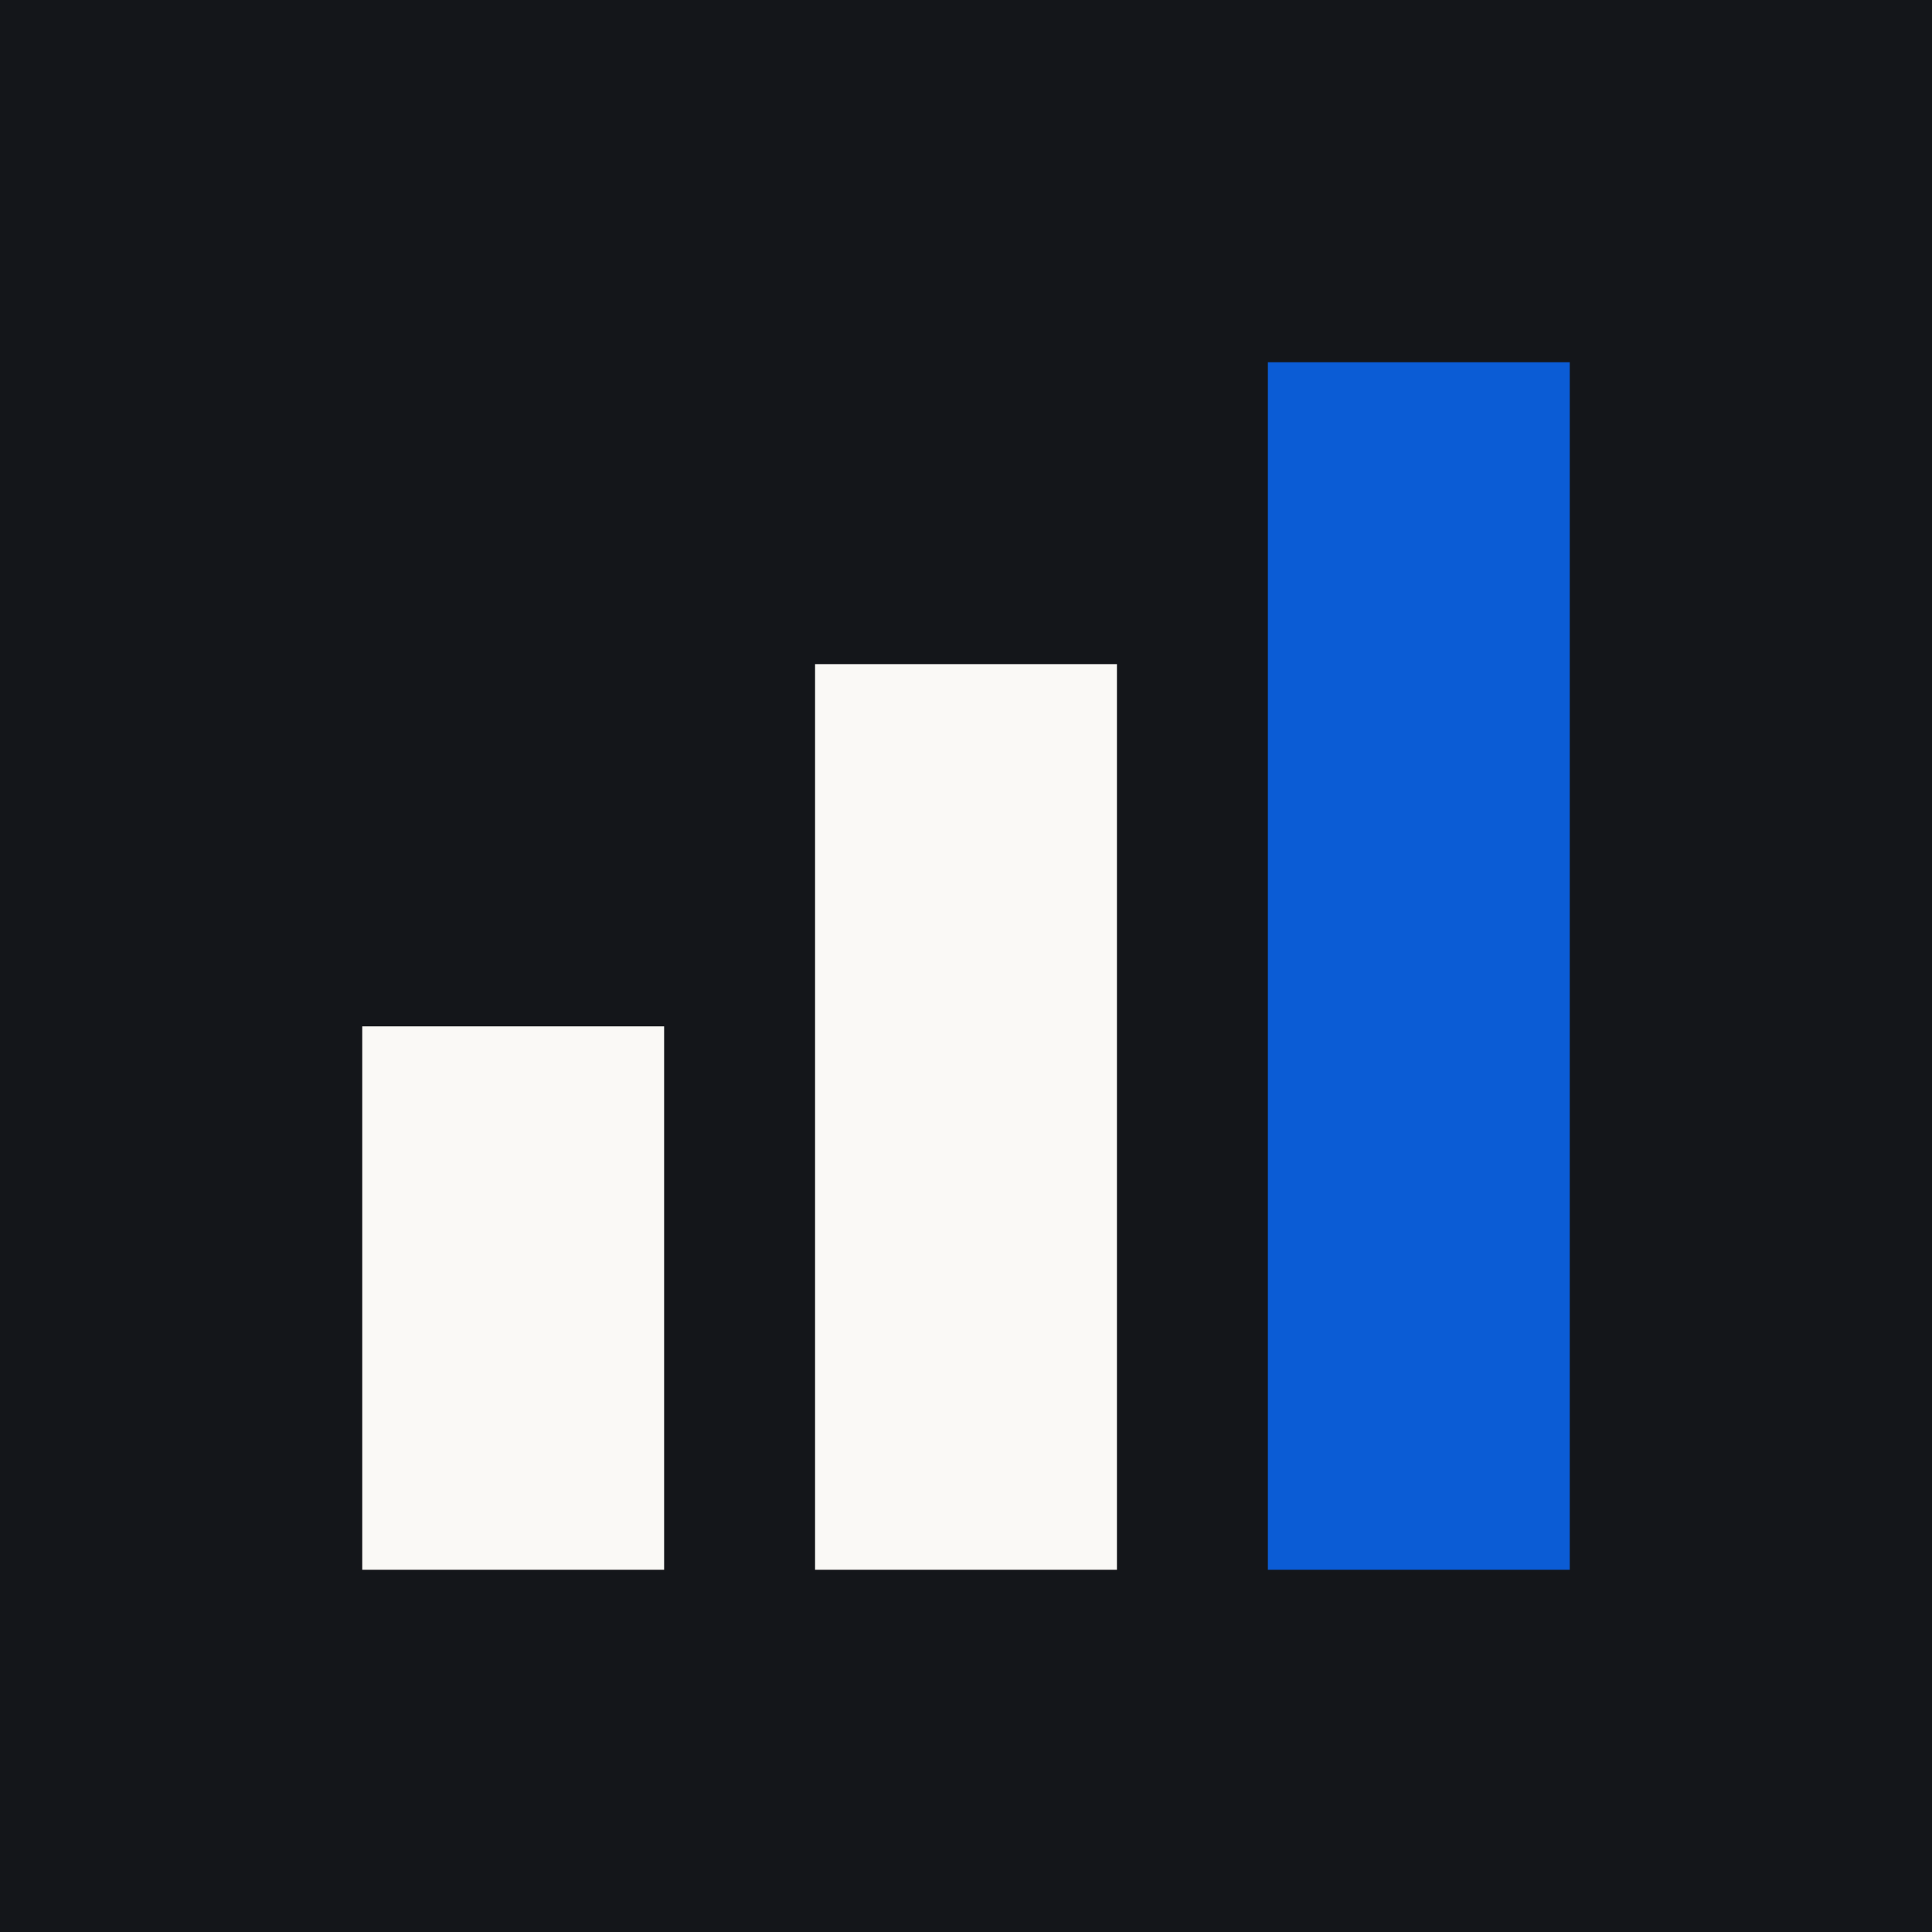
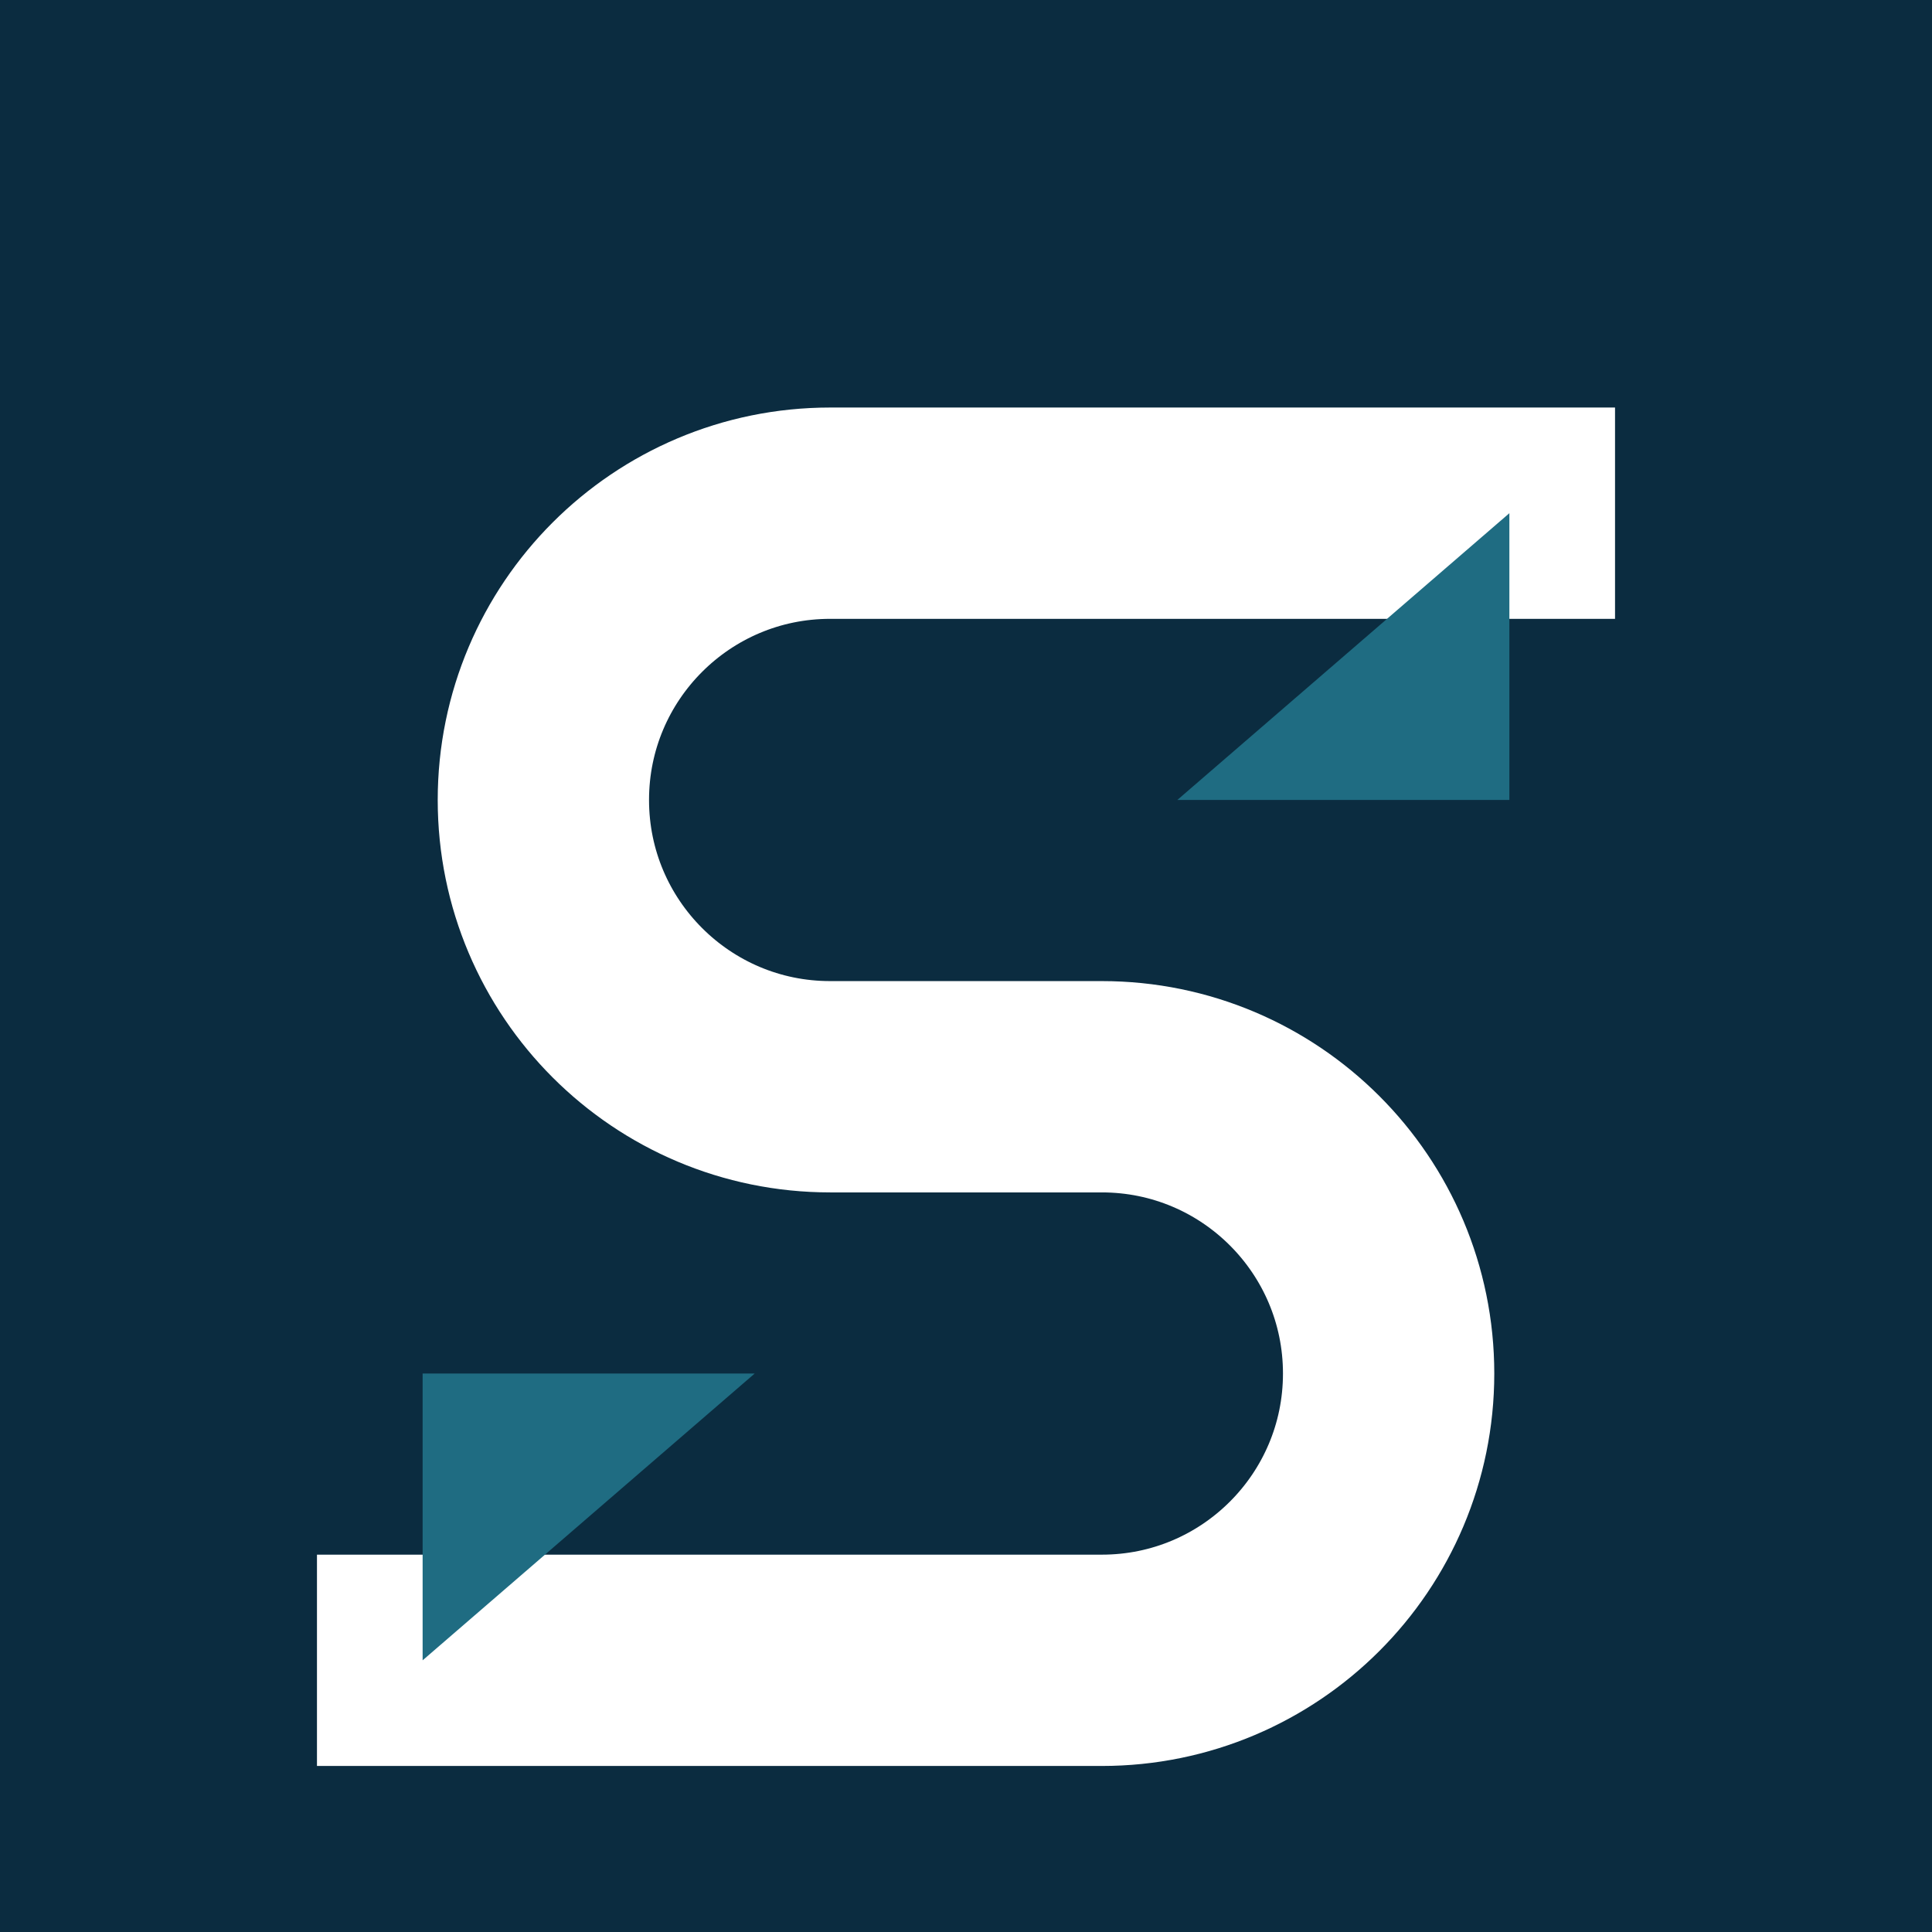
- <svg xmlns="http://www.w3.org/2000/svg" viewBox="0 0 32 32">
-   <rect width="32" height="32" fill="#14161a" />
-   <rect x="6" y="17" width="5" height="9" fill="#faf9f6" />
-   <rect x="13.5" y="11" width="5" height="15" fill="#faf9f6" />
-   <rect x="21" y="6" width="5" height="20" fill="#0b5cd5" />
+ <svg xmlns="http://www.w3.org/2000/svg" viewBox="0 0 64 64">
+   <rect width="64" height="64" fill="#0B2C40" />
+   <g fill="none">
+     <path d="M50 17H27.5a9.5 9.5 0 0 0 0 19h9a9.5 9.5 0 0 1 0 19H14" stroke="#FFFFFF" stroke-width="7" stroke-linecap="square" />
+     <path d="M50 17 39 26.5h11V17Z" fill="#1F6C82" />
+     <path d="M14 55l11-9.5H14V55Z" fill="#1F6C82" />
+   </g>
</svg>
